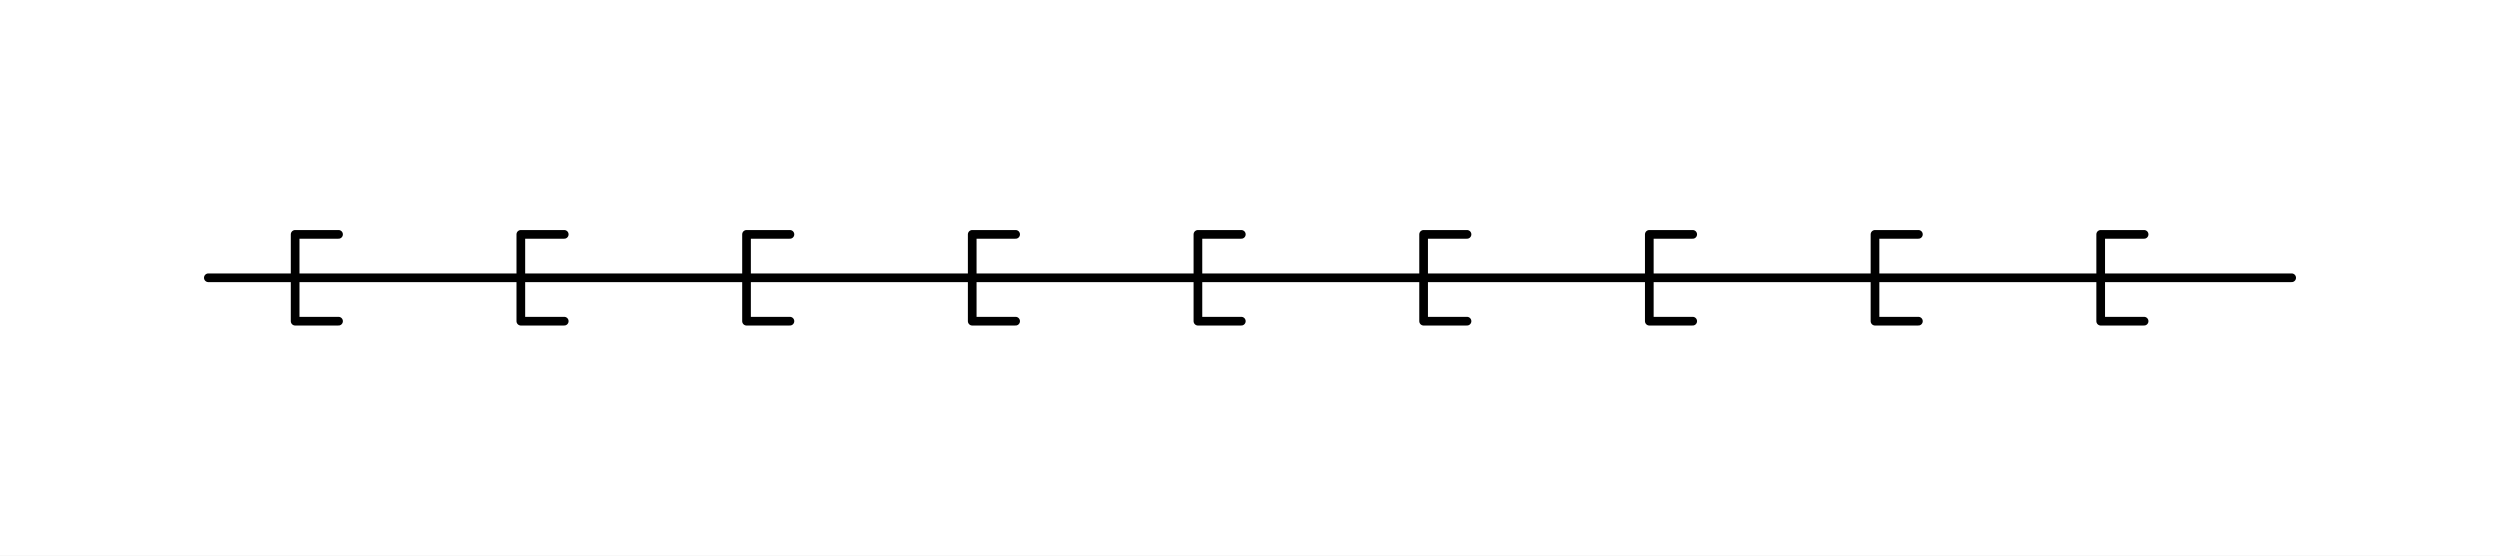
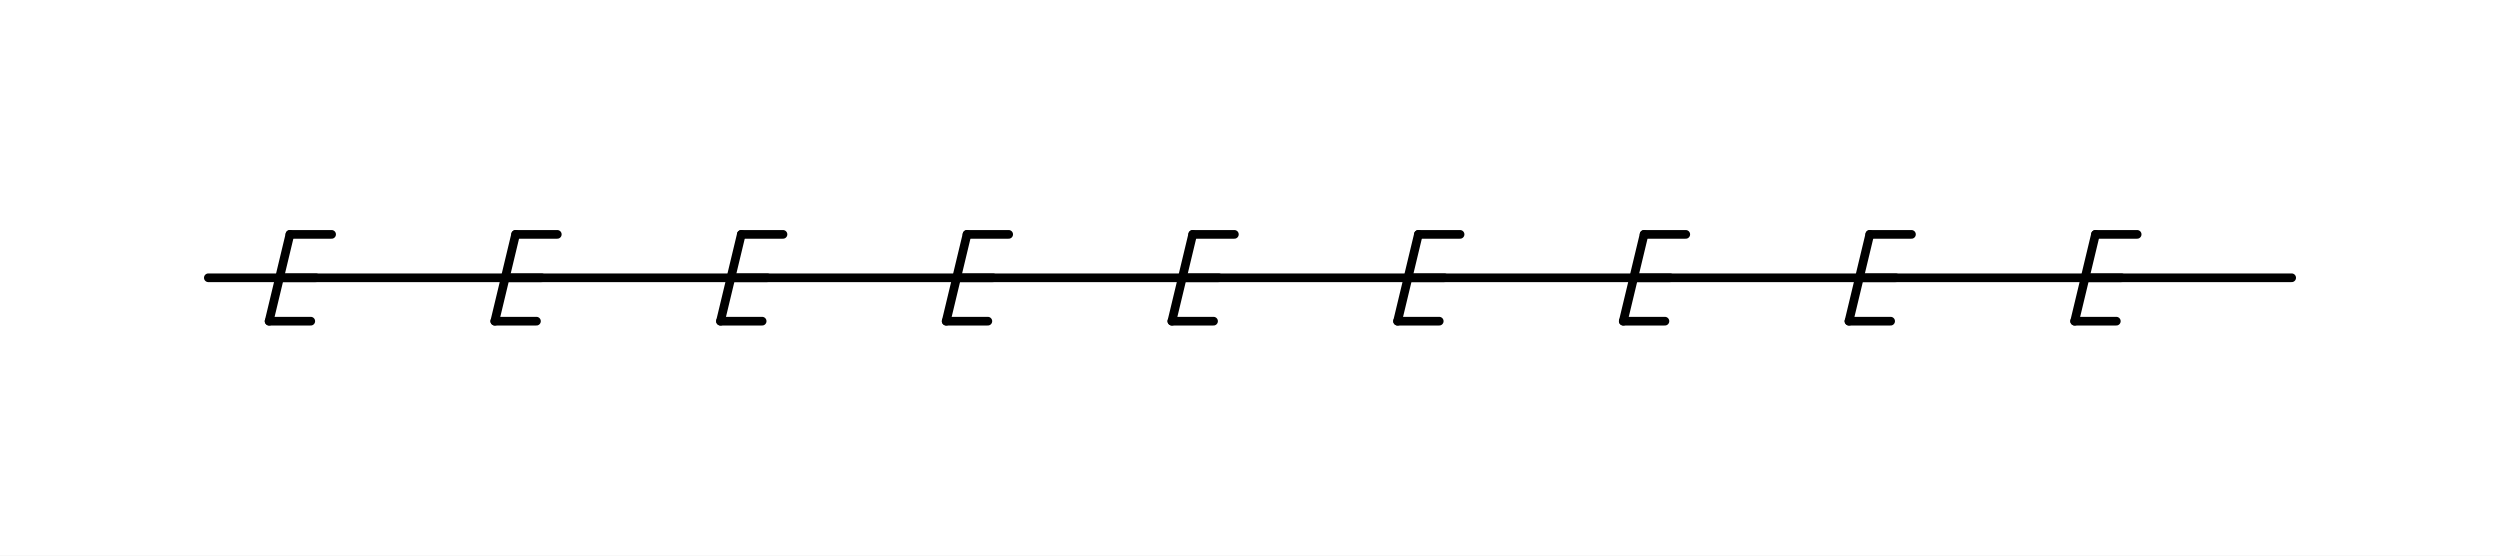
<svg xmlns="http://www.w3.org/2000/svg" width="72mm" height="16mm" viewBox="-6 -8 72 16">
  <rect x="-6" y="-8" width="72" height="16" fill="white" />
  <polyline points="0,0 60,0" fill="none" stroke="rgb(0,0,0)" stroke-width="0.25" stroke-linecap="round" stroke-linejoin="round" />
-   <polyline points="3.75,-1.25 2.5,-1.25 2.5,1.25 3.75,1.25" fill="none" stroke="rgb(0,0,0)" stroke-width="0.25" stroke-linecap="round" stroke-linejoin="round" />
-   <polyline points="10.25,-1.25 9,-1.25 9,1.25 10.25,1.25" fill="none" stroke="rgb(0,0,0)" stroke-width="0.25" stroke-linecap="round" stroke-linejoin="round" />
-   <polyline points="16.75,-1.25 15.5,-1.25 15.5,1.25 16.75,1.25" fill="none" stroke="rgb(0,0,0)" stroke-width="0.25" stroke-linecap="round" stroke-linejoin="round" />
-   <polyline points="23.25,-1.25 22,-1.25 22,1.25 23.25,1.25" fill="none" stroke="rgb(0,0,0)" stroke-width="0.25" stroke-linecap="round" stroke-linejoin="round" />
-   <polyline points="29.75,-1.25 28.5,-1.25 28.5,1.25 29.75,1.25" fill="none" stroke="rgb(0,0,0)" stroke-width="0.25" stroke-linecap="round" stroke-linejoin="round" />
-   <polyline points="36.25,-1.25 35,-1.25 35,1.25 36.25,1.25" fill="none" stroke="rgb(0,0,0)" stroke-width="0.25" stroke-linecap="round" stroke-linejoin="round" />
-   <polyline points="42.75,-1.25 41.5,-1.25 41.5,1.25 42.75,1.25" fill="none" stroke="rgb(0,0,0)" stroke-width="0.25" stroke-linecap="round" stroke-linejoin="round" />
-   <polyline points="49.25,-1.25 48,-1.25 48,1.25 49.25,1.25" fill="none" stroke="rgb(0,0,0)" stroke-width="0.25" stroke-linecap="round" stroke-linejoin="round" />
-   <polyline points="55.75,-1.25 54.5,-1.25 54.5,1.25 55.75,1.25" fill="none" stroke="rgb(0,0,0)" stroke-width="0.25" stroke-linecap="round" stroke-linejoin="round" />
+   <polyline points="2.35,-1.25 1.75,1.25" fill="none" stroke="rgb(0,0,0)" stroke-width="0.25" stroke-linecap="round" stroke-linejoin="round" />
+   <polyline points="2.35,-1.25 3.55,-1.25" fill="none" stroke="rgb(0,0,0)" stroke-width="0.25" stroke-linecap="round" stroke-linejoin="round" />
+   <polyline points="2.05,0 3.1,0" fill="none" stroke="rgb(0,0,0)" stroke-width="0.25" stroke-linecap="round" stroke-linejoin="round" />
+   <polyline points="1.75,1.25 2.95,1.25" fill="none" stroke="rgb(0,0,0)" stroke-width="0.25" stroke-linecap="round" stroke-linejoin="round" />
+   <polyline points="8.85,-1.25 8.25,1.25" fill="none" stroke="rgb(0,0,0)" stroke-width="0.25" stroke-linecap="round" stroke-linejoin="round" />
+   <polyline points="8.85,-1.25 10.05,-1.25" fill="none" stroke="rgb(0,0,0)" stroke-width="0.25" stroke-linecap="round" stroke-linejoin="round" />
+   <polyline points="8.55,0 9.6,0" fill="none" stroke="rgb(0,0,0)" stroke-width="0.25" stroke-linecap="round" stroke-linejoin="round" />
+   <polyline points="8.25,1.25 9.45,1.25" fill="none" stroke="rgb(0,0,0)" stroke-width="0.25" stroke-linecap="round" stroke-linejoin="round" />
+   <polyline points="15.35,-1.25 14.75,1.25" fill="none" stroke="rgb(0,0,0)" stroke-width="0.25" stroke-linecap="round" stroke-linejoin="round" />
+   <polyline points="15.35,-1.25 16.55,-1.25" fill="none" stroke="rgb(0,0,0)" stroke-width="0.25" stroke-linecap="round" stroke-linejoin="round" />
+   <polyline points="15.05,0 16.1,0" fill="none" stroke="rgb(0,0,0)" stroke-width="0.25" stroke-linecap="round" stroke-linejoin="round" />
+   <polyline points="14.75,1.25 15.95,1.25" fill="none" stroke="rgb(0,0,0)" stroke-width="0.25" stroke-linecap="round" stroke-linejoin="round" />
+   <polyline points="21.85,-1.25 21.25,1.25" fill="none" stroke="rgb(0,0,0)" stroke-width="0.25" stroke-linecap="round" stroke-linejoin="round" />
+   <polyline points="21.85,-1.25 23.05,-1.25" fill="none" stroke="rgb(0,0,0)" stroke-width="0.25" stroke-linecap="round" stroke-linejoin="round" />
+   <polyline points="21.55,0 22.6,0" fill="none" stroke="rgb(0,0,0)" stroke-width="0.25" stroke-linecap="round" stroke-linejoin="round" />
+   <polyline points="21.25,1.25 22.45,1.25" fill="none" stroke="rgb(0,0,0)" stroke-width="0.25" stroke-linecap="round" stroke-linejoin="round" />
+   <polyline points="28.35,-1.25 27.75,1.25" fill="none" stroke="rgb(0,0,0)" stroke-width="0.25" stroke-linecap="round" stroke-linejoin="round" />
+   <polyline points="28.35,-1.25 29.55,-1.25" fill="none" stroke="rgb(0,0,0)" stroke-width="0.25" stroke-linecap="round" stroke-linejoin="round" />
+   <polyline points="28.05,0 29.1,0" fill="none" stroke="rgb(0,0,0)" stroke-width="0.25" stroke-linecap="round" stroke-linejoin="round" />
+   <polyline points="27.75,1.25 28.95,1.25" fill="none" stroke="rgb(0,0,0)" stroke-width="0.25" stroke-linecap="round" stroke-linejoin="round" />
+   <polyline points="34.85,-1.25 34.25,1.25" fill="none" stroke="rgb(0,0,0)" stroke-width="0.25" stroke-linecap="round" stroke-linejoin="round" />
+   <polyline points="34.85,-1.25 36.05,-1.25" fill="none" stroke="rgb(0,0,0)" stroke-width="0.25" stroke-linecap="round" stroke-linejoin="round" />
+   <polyline points="34.55,0 35.6,0" fill="none" stroke="rgb(0,0,0)" stroke-width="0.25" stroke-linecap="round" stroke-linejoin="round" />
+   <polyline points="34.25,1.25 35.45,1.25" fill="none" stroke="rgb(0,0,0)" stroke-width="0.25" stroke-linecap="round" stroke-linejoin="round" />
+   <polyline points="41.35,-1.25 40.75,1.25" fill="none" stroke="rgb(0,0,0)" stroke-width="0.25" stroke-linecap="round" stroke-linejoin="round" />
+   <polyline points="41.35,-1.25 42.55,-1.25" fill="none" stroke="rgb(0,0,0)" stroke-width="0.25" stroke-linecap="round" stroke-linejoin="round" />
+   <polyline points="41.05,0 42.1,0" fill="none" stroke="rgb(0,0,0)" stroke-width="0.25" stroke-linecap="round" stroke-linejoin="round" />
+   <polyline points="40.75,1.25 41.95,1.25" fill="none" stroke="rgb(0,0,0)" stroke-width="0.25" stroke-linecap="round" stroke-linejoin="round" />
+   <polyline points="47.85,-1.25 47.25,1.25" fill="none" stroke="rgb(0,0,0)" stroke-width="0.25" stroke-linecap="round" stroke-linejoin="round" />
+   <polyline points="47.85,-1.25 49.05,-1.25" fill="none" stroke="rgb(0,0,0)" stroke-width="0.25" stroke-linecap="round" stroke-linejoin="round" />
+   <polyline points="47.55,0 48.6,0" fill="none" stroke="rgb(0,0,0)" stroke-width="0.25" stroke-linecap="round" stroke-linejoin="round" />
+   <polyline points="47.25,1.25 48.45,1.25" fill="none" stroke="rgb(0,0,0)" stroke-width="0.25" stroke-linecap="round" stroke-linejoin="round" />
+   <polyline points="54.35,-1.25 53.75,1.25" fill="none" stroke="rgb(0,0,0)" stroke-width="0.25" stroke-linecap="round" stroke-linejoin="round" />
+   <polyline points="54.35,-1.25 55.55,-1.25" fill="none" stroke="rgb(0,0,0)" stroke-width="0.25" stroke-linecap="round" stroke-linejoin="round" />
+   <polyline points="54.05,0 55.1,0" fill="none" stroke="rgb(0,0,0)" stroke-width="0.25" stroke-linecap="round" stroke-linejoin="round" />
+   <polyline points="53.75,1.25 54.95,1.25" fill="none" stroke="rgb(0,0,0)" stroke-width="0.25" stroke-linecap="round" stroke-linejoin="round" />
</svg>
